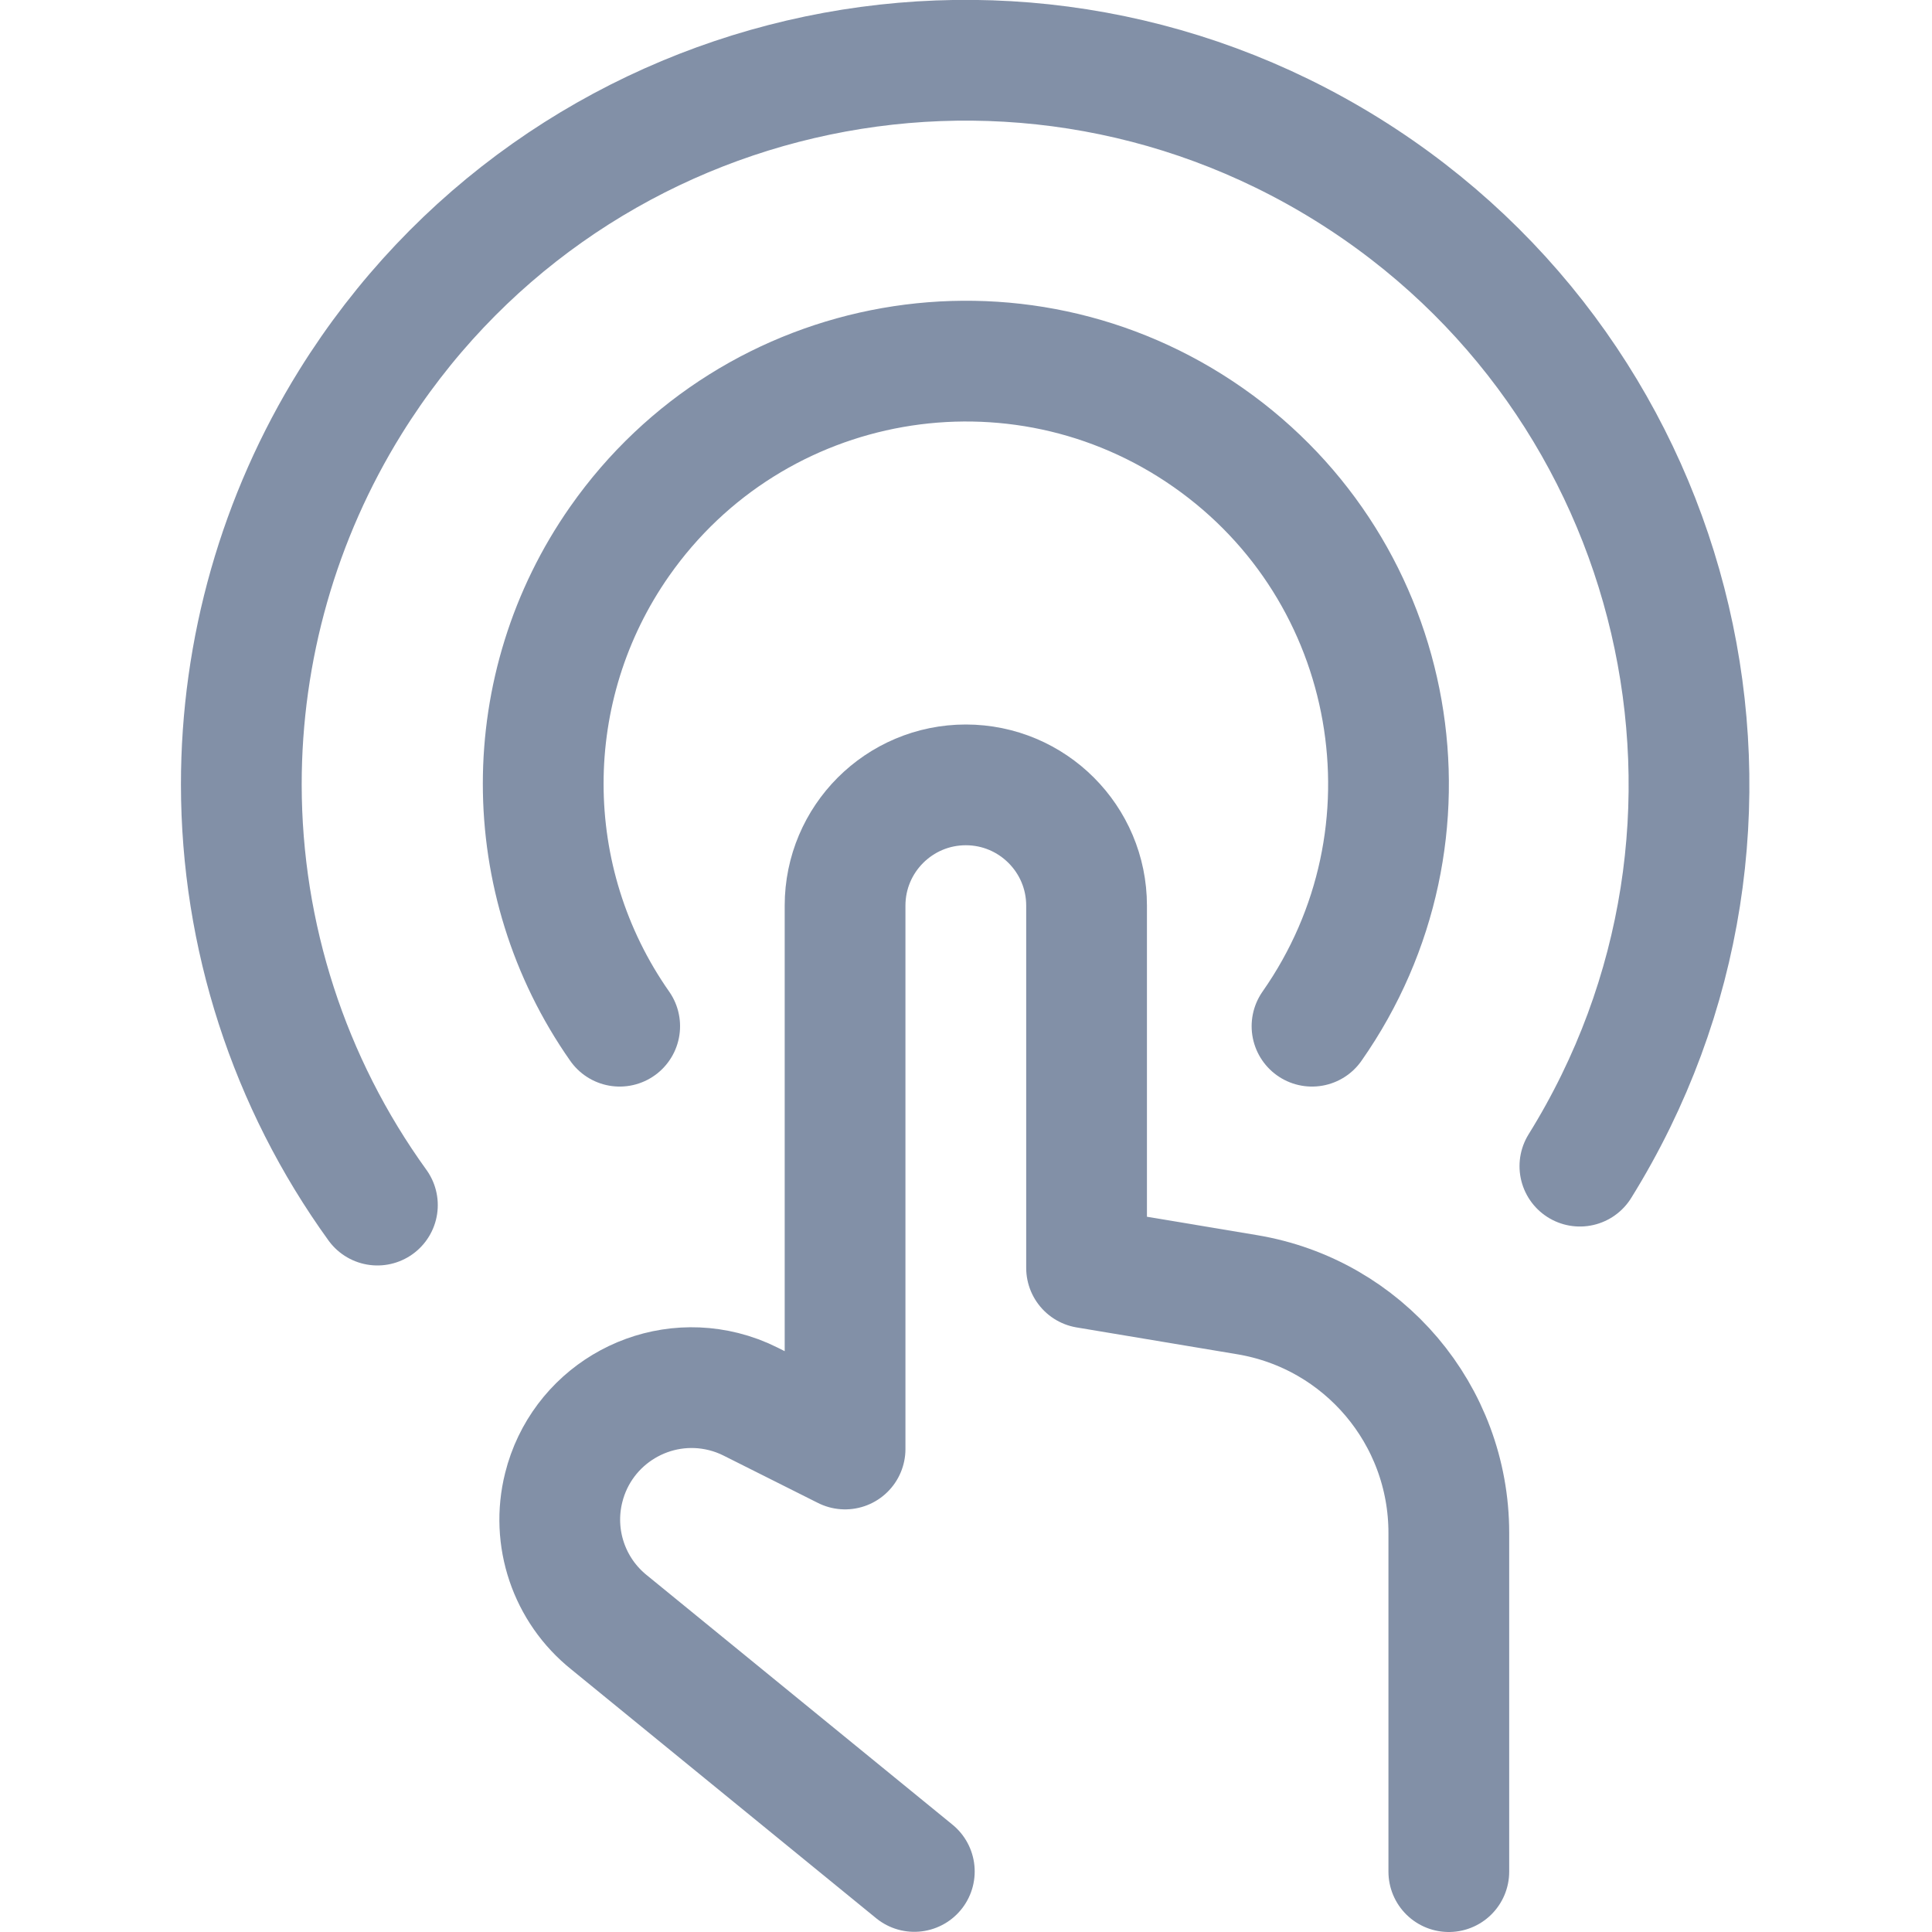
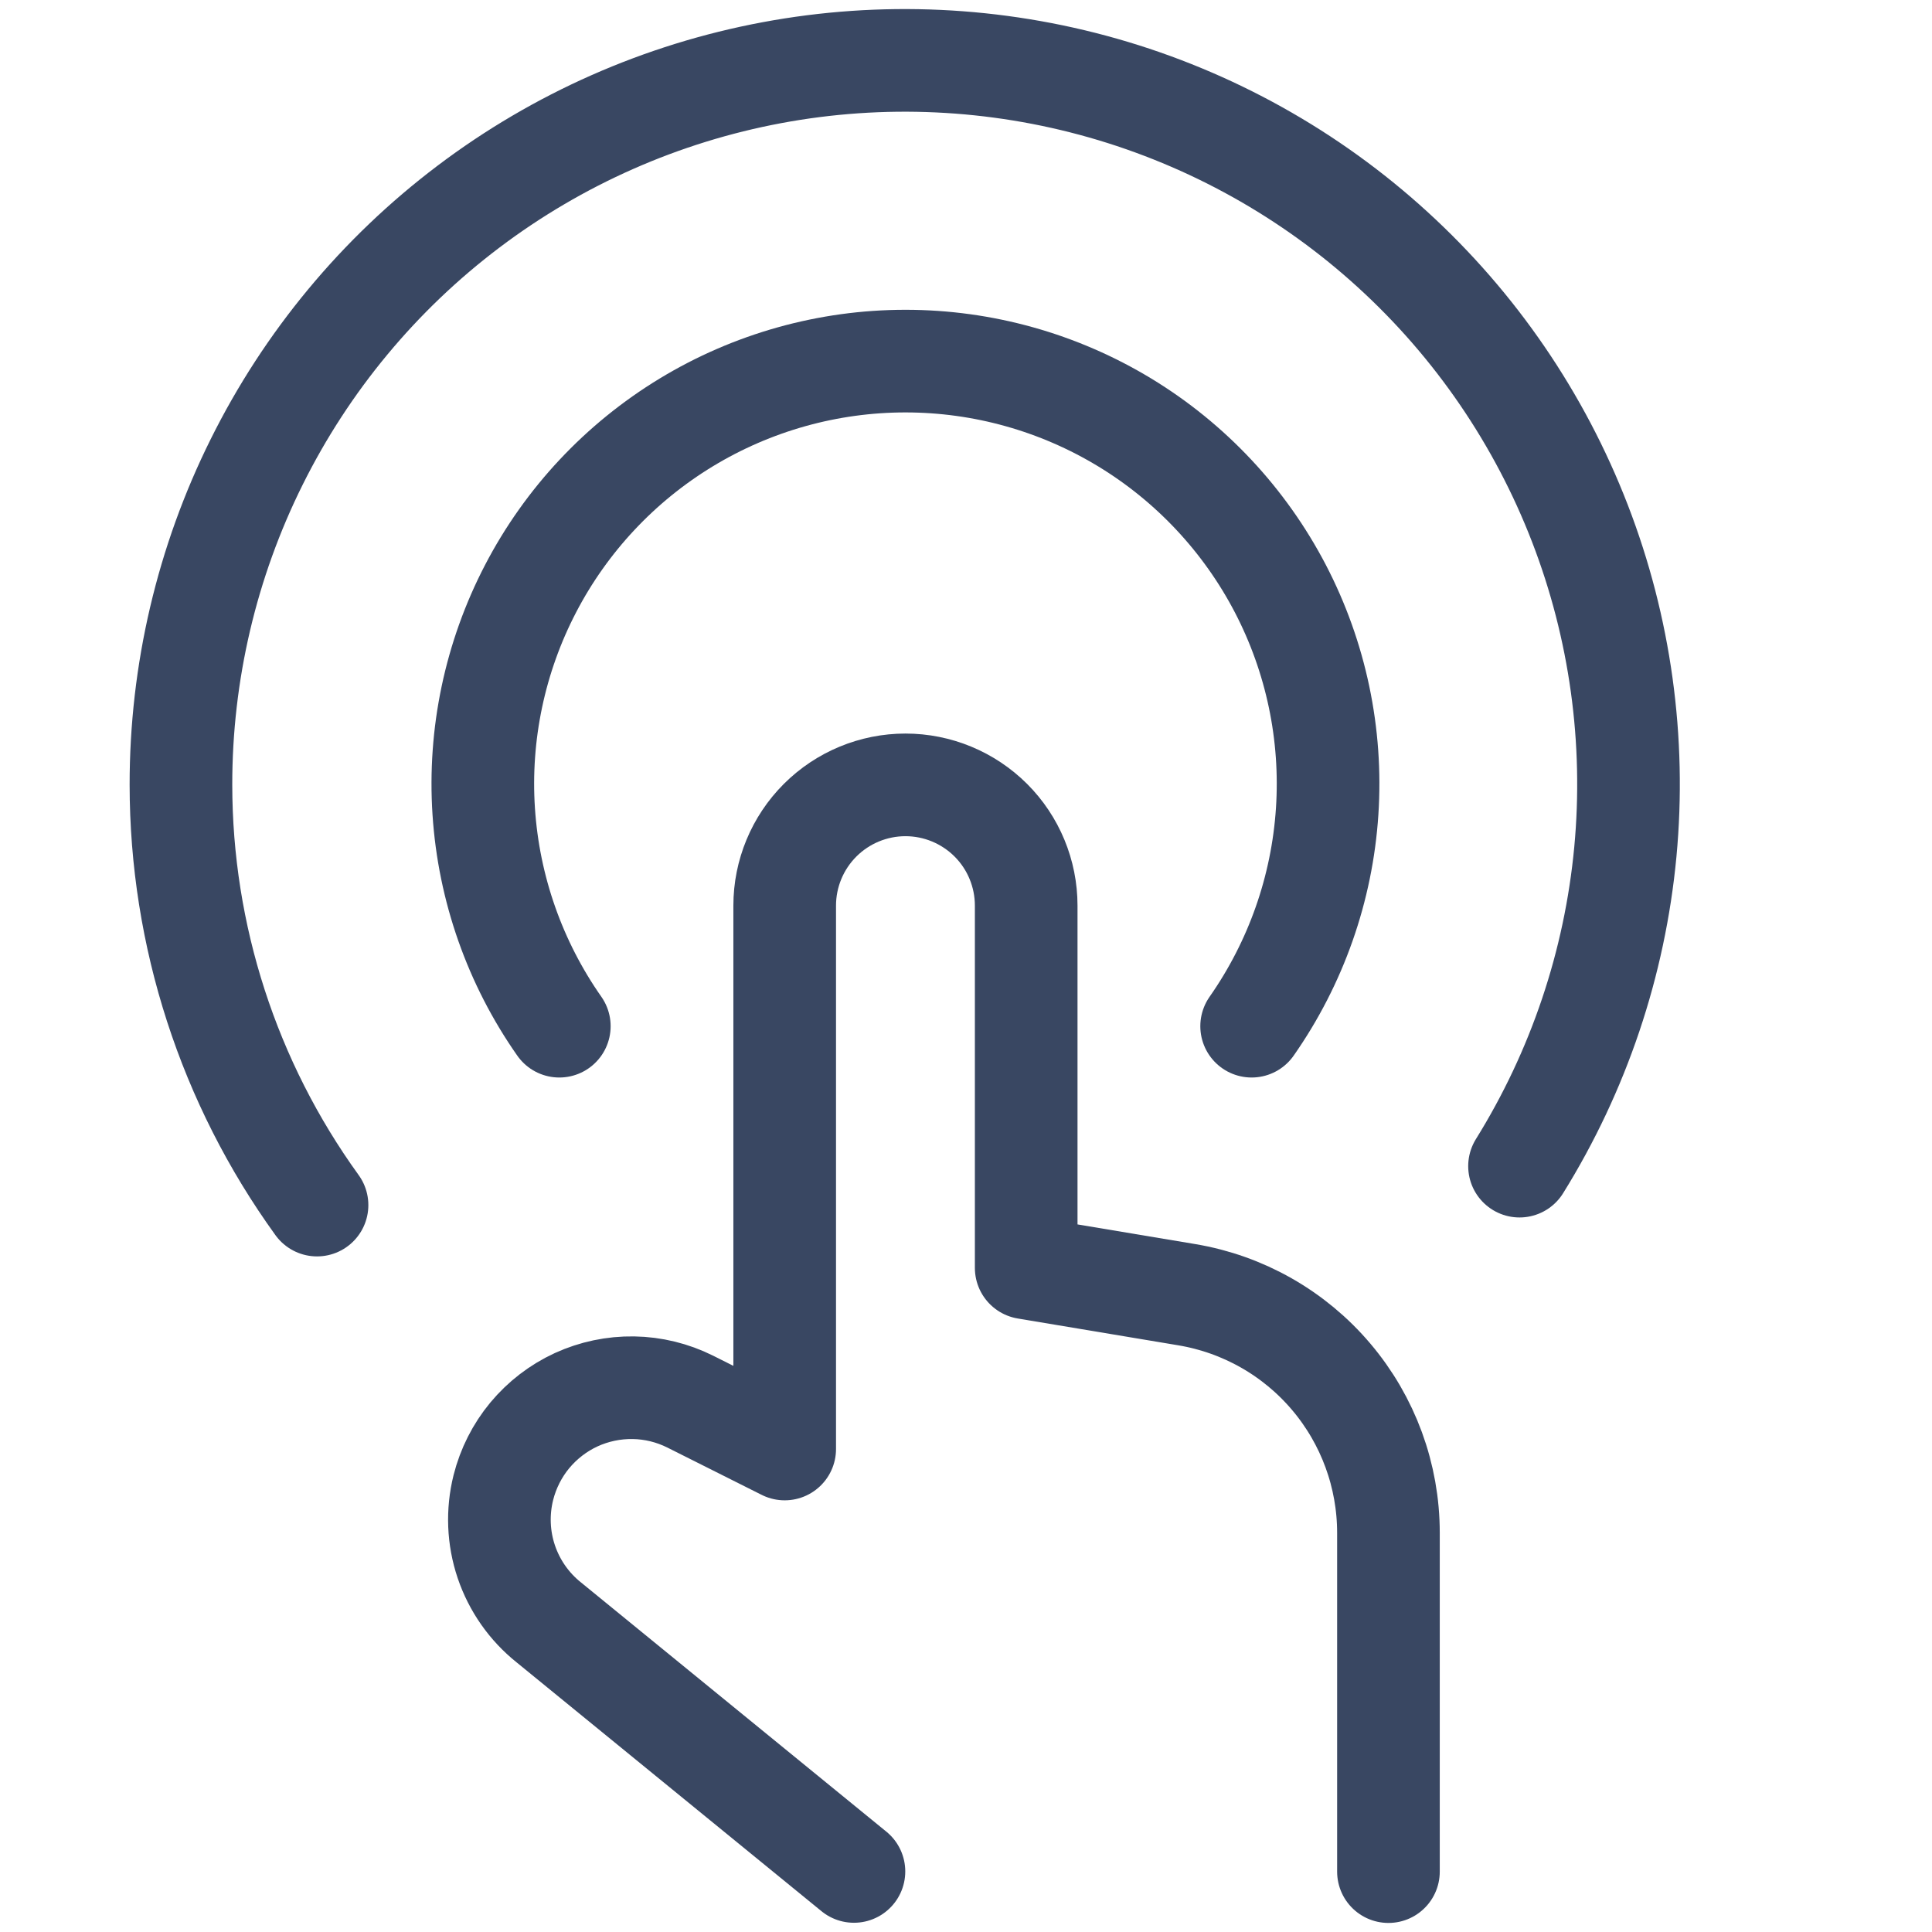
- <svg xmlns="http://www.w3.org/2000/svg" width="32px" height="32px" viewBox="0 0 32 32" version="1.1">
-   <defs>
-     <filter id="filter-1">
-       <feColorMatrix in="SourceGraphic" type="matrix" values="0 0 0 0 0.224 0 0 0 0 0.278 0 0 0 0 0.384 0 0 0 1 0" />
-     </filter>
-   </defs>
-   <g id="Icon/Decorative/32px/Click" stroke="none" stroke-width="1" fill="none" fill-rule="evenodd" stroke-linecap="round" stroke-linejoin="round">
-     <g filter="url(#filter-1)" id="Click">
-       <g transform="translate(4, 1)">
-         <path d="M11.144,29.997 L6.091,25.873 C5.424,25.34 5.129,24.467 5.337,23.639 L5.337,23.639 C5.629,22.468 6.816,21.757 7.985,22.049 C8.14,22.088 8.289,22.143 8.432,22.215 L9.997,23 L9.997,14 C9.997,12.896 10.893,12 11.997,12 L11.997,12 C13.101,12 13.997,12.896 13.997,14 L13.997,20 L16.655,20.444 C18.584,20.765 19.997,22.433 19.997,24.389 L19.997,30" id="Path" stroke="#394762" stroke-width="2" />
-         <path d="M22.168,18.315 C25.663,12.691 23.936,5.3 18.312,1.805 C12.688,-1.689 5.297,0.037 1.803,5.661 C0.621,7.564 -0.004,9.759 -0.003,11.997 C-0.001,14.497 0.787,16.933 2.251,18.96" id="Path" stroke="#394762" stroke-width="2" />
-         <path d="M17.731,15.997 C19.949,12.831 19.18,8.465 16.013,6.248 C12.847,4.031 8.483,4.799 6.264,7.965 C4.575,10.376 4.575,13.587 6.264,15.997" id="Path" stroke="#394762" stroke-width="2" />
-       </g>
-     </g>
-   </g>
+ <svg xmlns="http://www.w3.org/2000/svg" width="32" height="32" viewBox="0 0 32 32" fill="none">
+   <path d="M14.144 30.997L9.091 26.873C8.764 26.612 8.52 26.263 8.386 25.867C8.252 25.47 8.236 25.044 8.337 24.639V24.639C8.417 24.322 8.566 24.026 8.775 23.774C8.984 23.523 9.246 23.321 9.543 23.184C9.84 23.048 10.164 22.98 10.491 22.985C10.818 22.99 11.139 23.069 11.432 23.215L12.997 24V15C12.997 14.47 13.208 13.961 13.583 13.586C13.958 13.211 14.467 13 14.997 13V13C15.528 13 16.036 13.211 16.412 13.586C16.787 13.961 16.997 14.47 16.997 15V21L19.655 21.444C20.589 21.6 21.437 22.081 22.049 22.804C22.661 23.526 22.997 24.442 22.997 25.389V31" stroke="#394762" stroke-width="1.7" stroke-linecap="round" stroke-linejoin="round" />
+   <path d="M25.168 19.315C26.147 17.739 26.747 15.957 26.921 14.109C27.094 12.262 26.837 10.399 26.168 8.668C25.499 6.937 24.438 5.385 23.067 4.134C21.697 2.883 20.055 1.968 18.27 1.459C16.486 0.951 14.608 0.863 12.784 1.204C10.96 1.545 9.24 2.304 7.759 3.423C6.279 4.541 5.078 5.988 4.252 7.65C3.425 9.311 2.996 11.142 2.997 12.997C2.998 15.497 3.787 17.934 5.251 19.96" stroke="#394762" stroke-width="1.7" stroke-linecap="round" stroke-linejoin="round" />
+   <path d="M20.731 16.997C21.465 15.948 21.898 14.718 21.982 13.44C22.066 12.162 21.798 10.886 21.207 9.75C20.615 8.614 19.724 7.662 18.629 6.997C17.534 6.333 16.278 5.981 14.997 5.981C13.717 5.981 12.46 6.333 11.366 6.997C10.271 7.662 9.379 8.614 8.788 9.75C8.197 10.886 7.928 12.162 8.012 13.44C8.096 14.718 8.529 15.948 9.264 16.997" stroke="#394762" stroke-width="1.7" stroke-linecap="round" stroke-linejoin="round" />
</svg>
